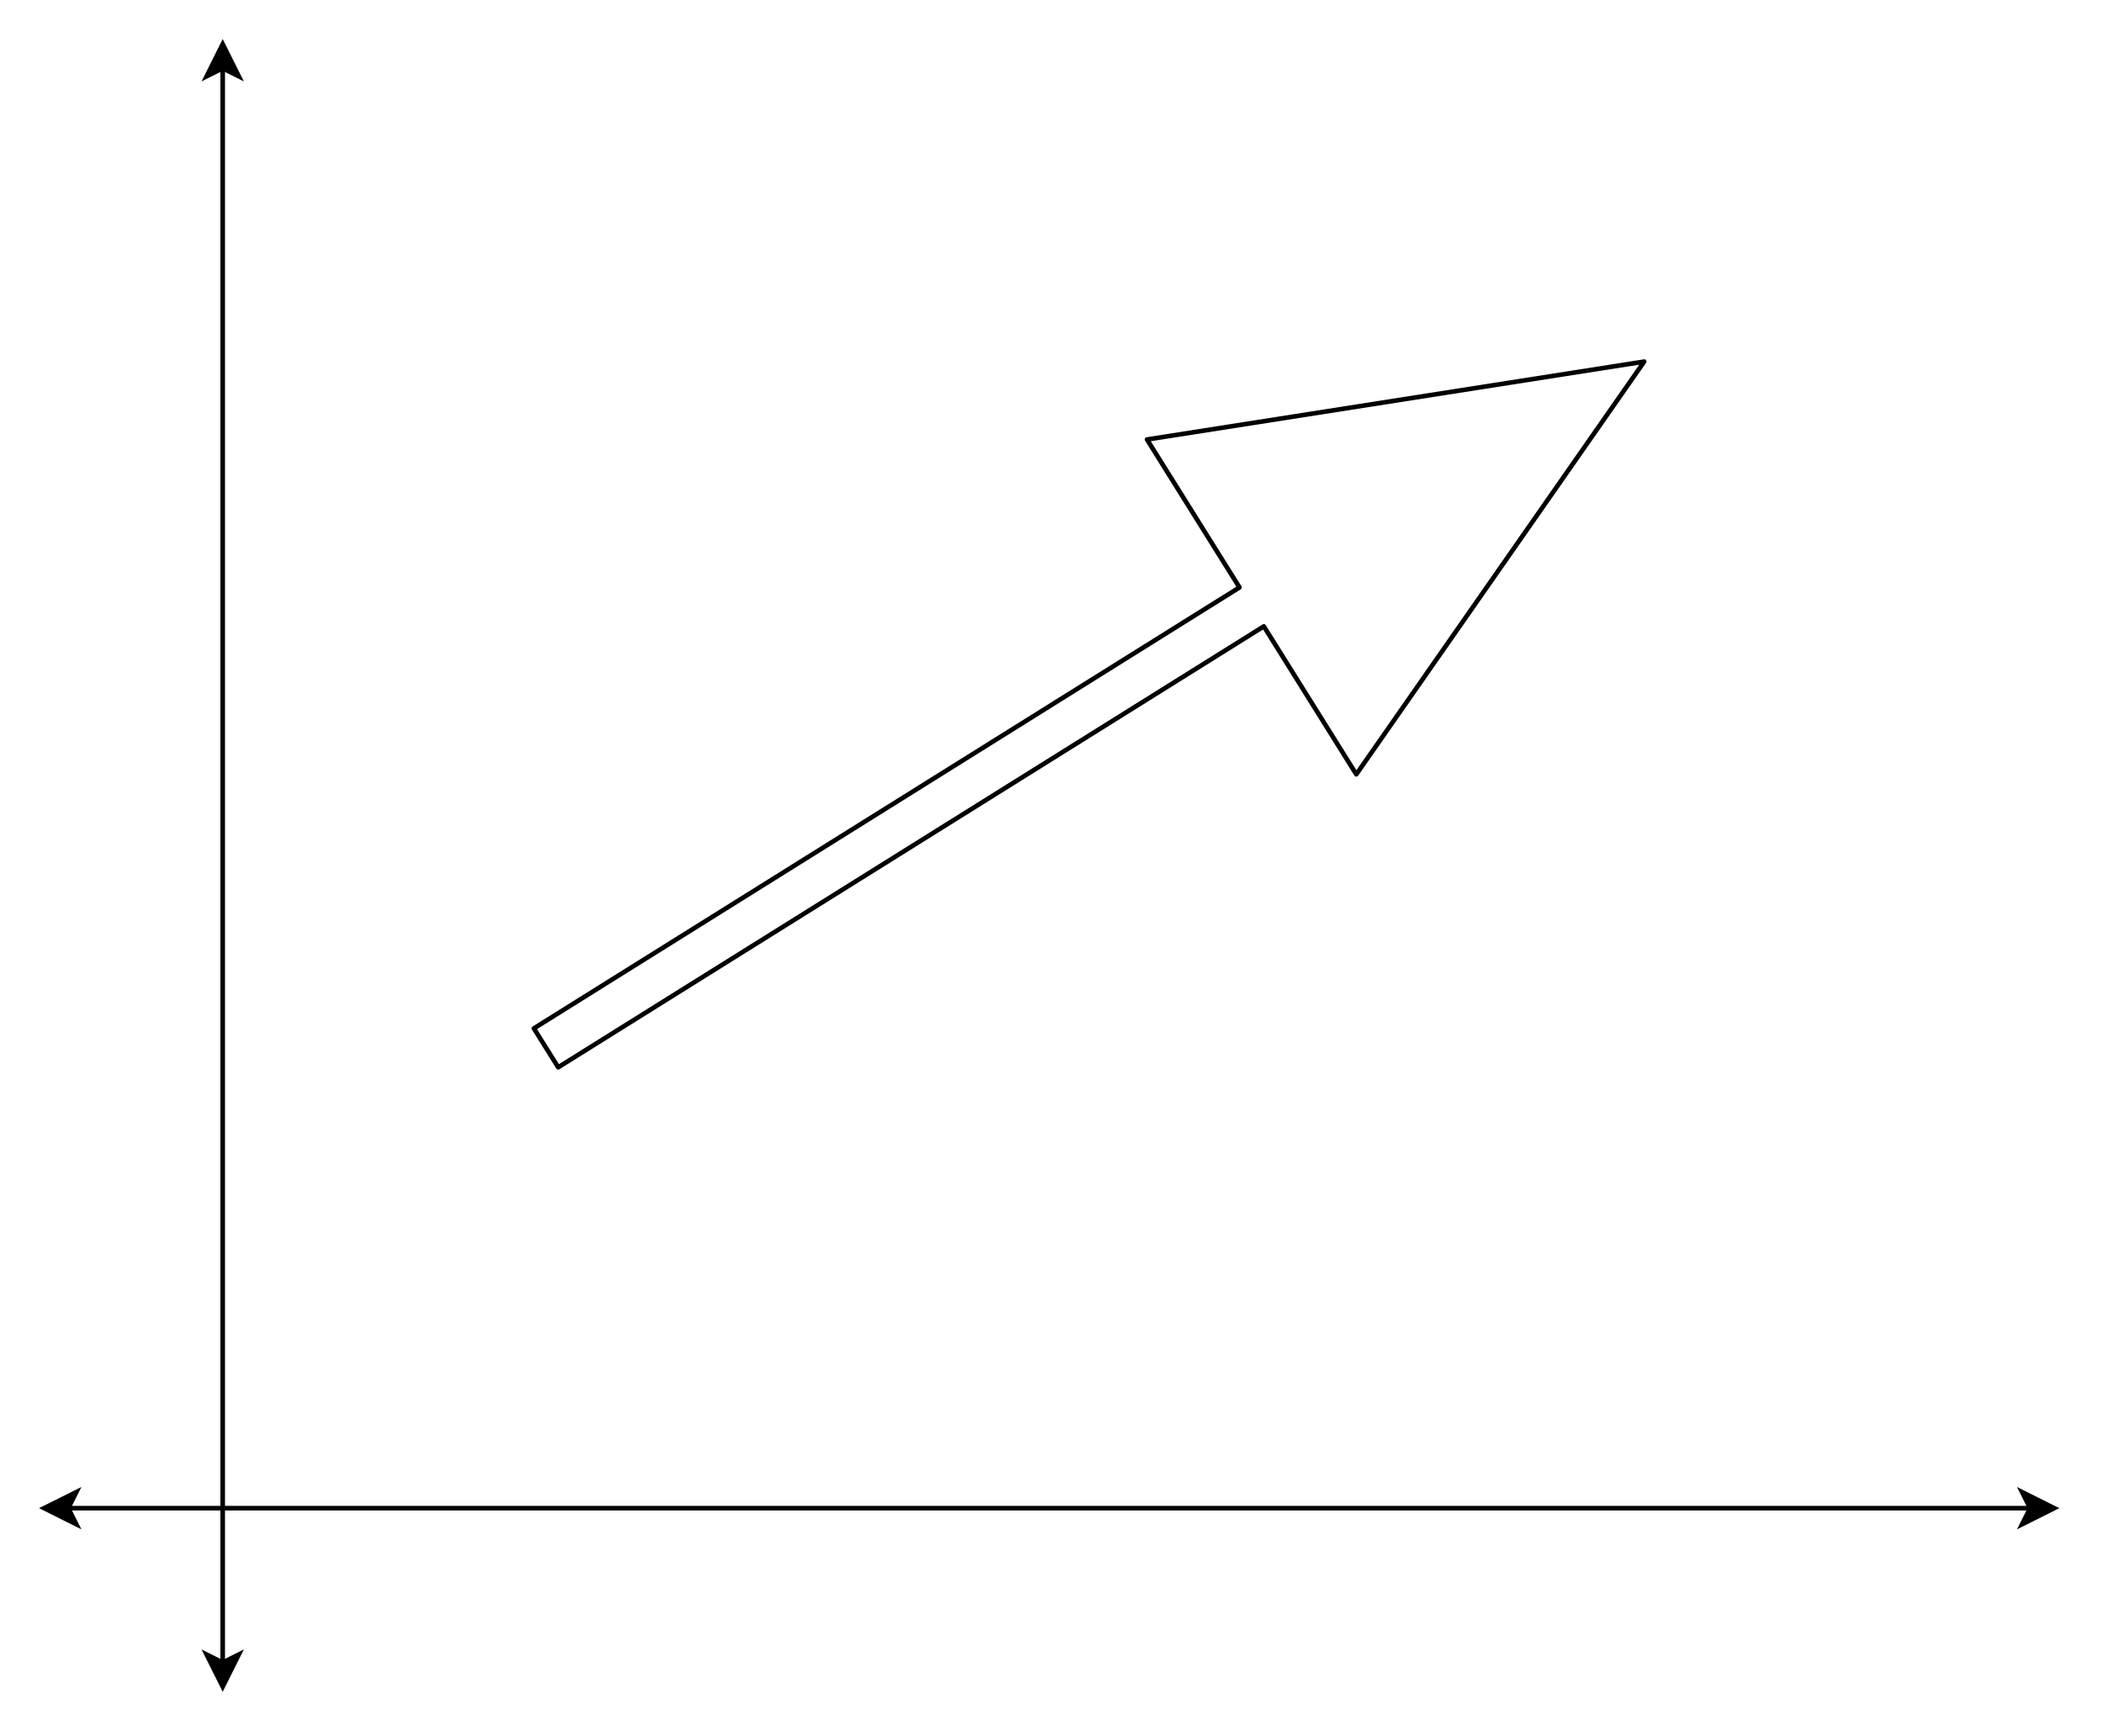
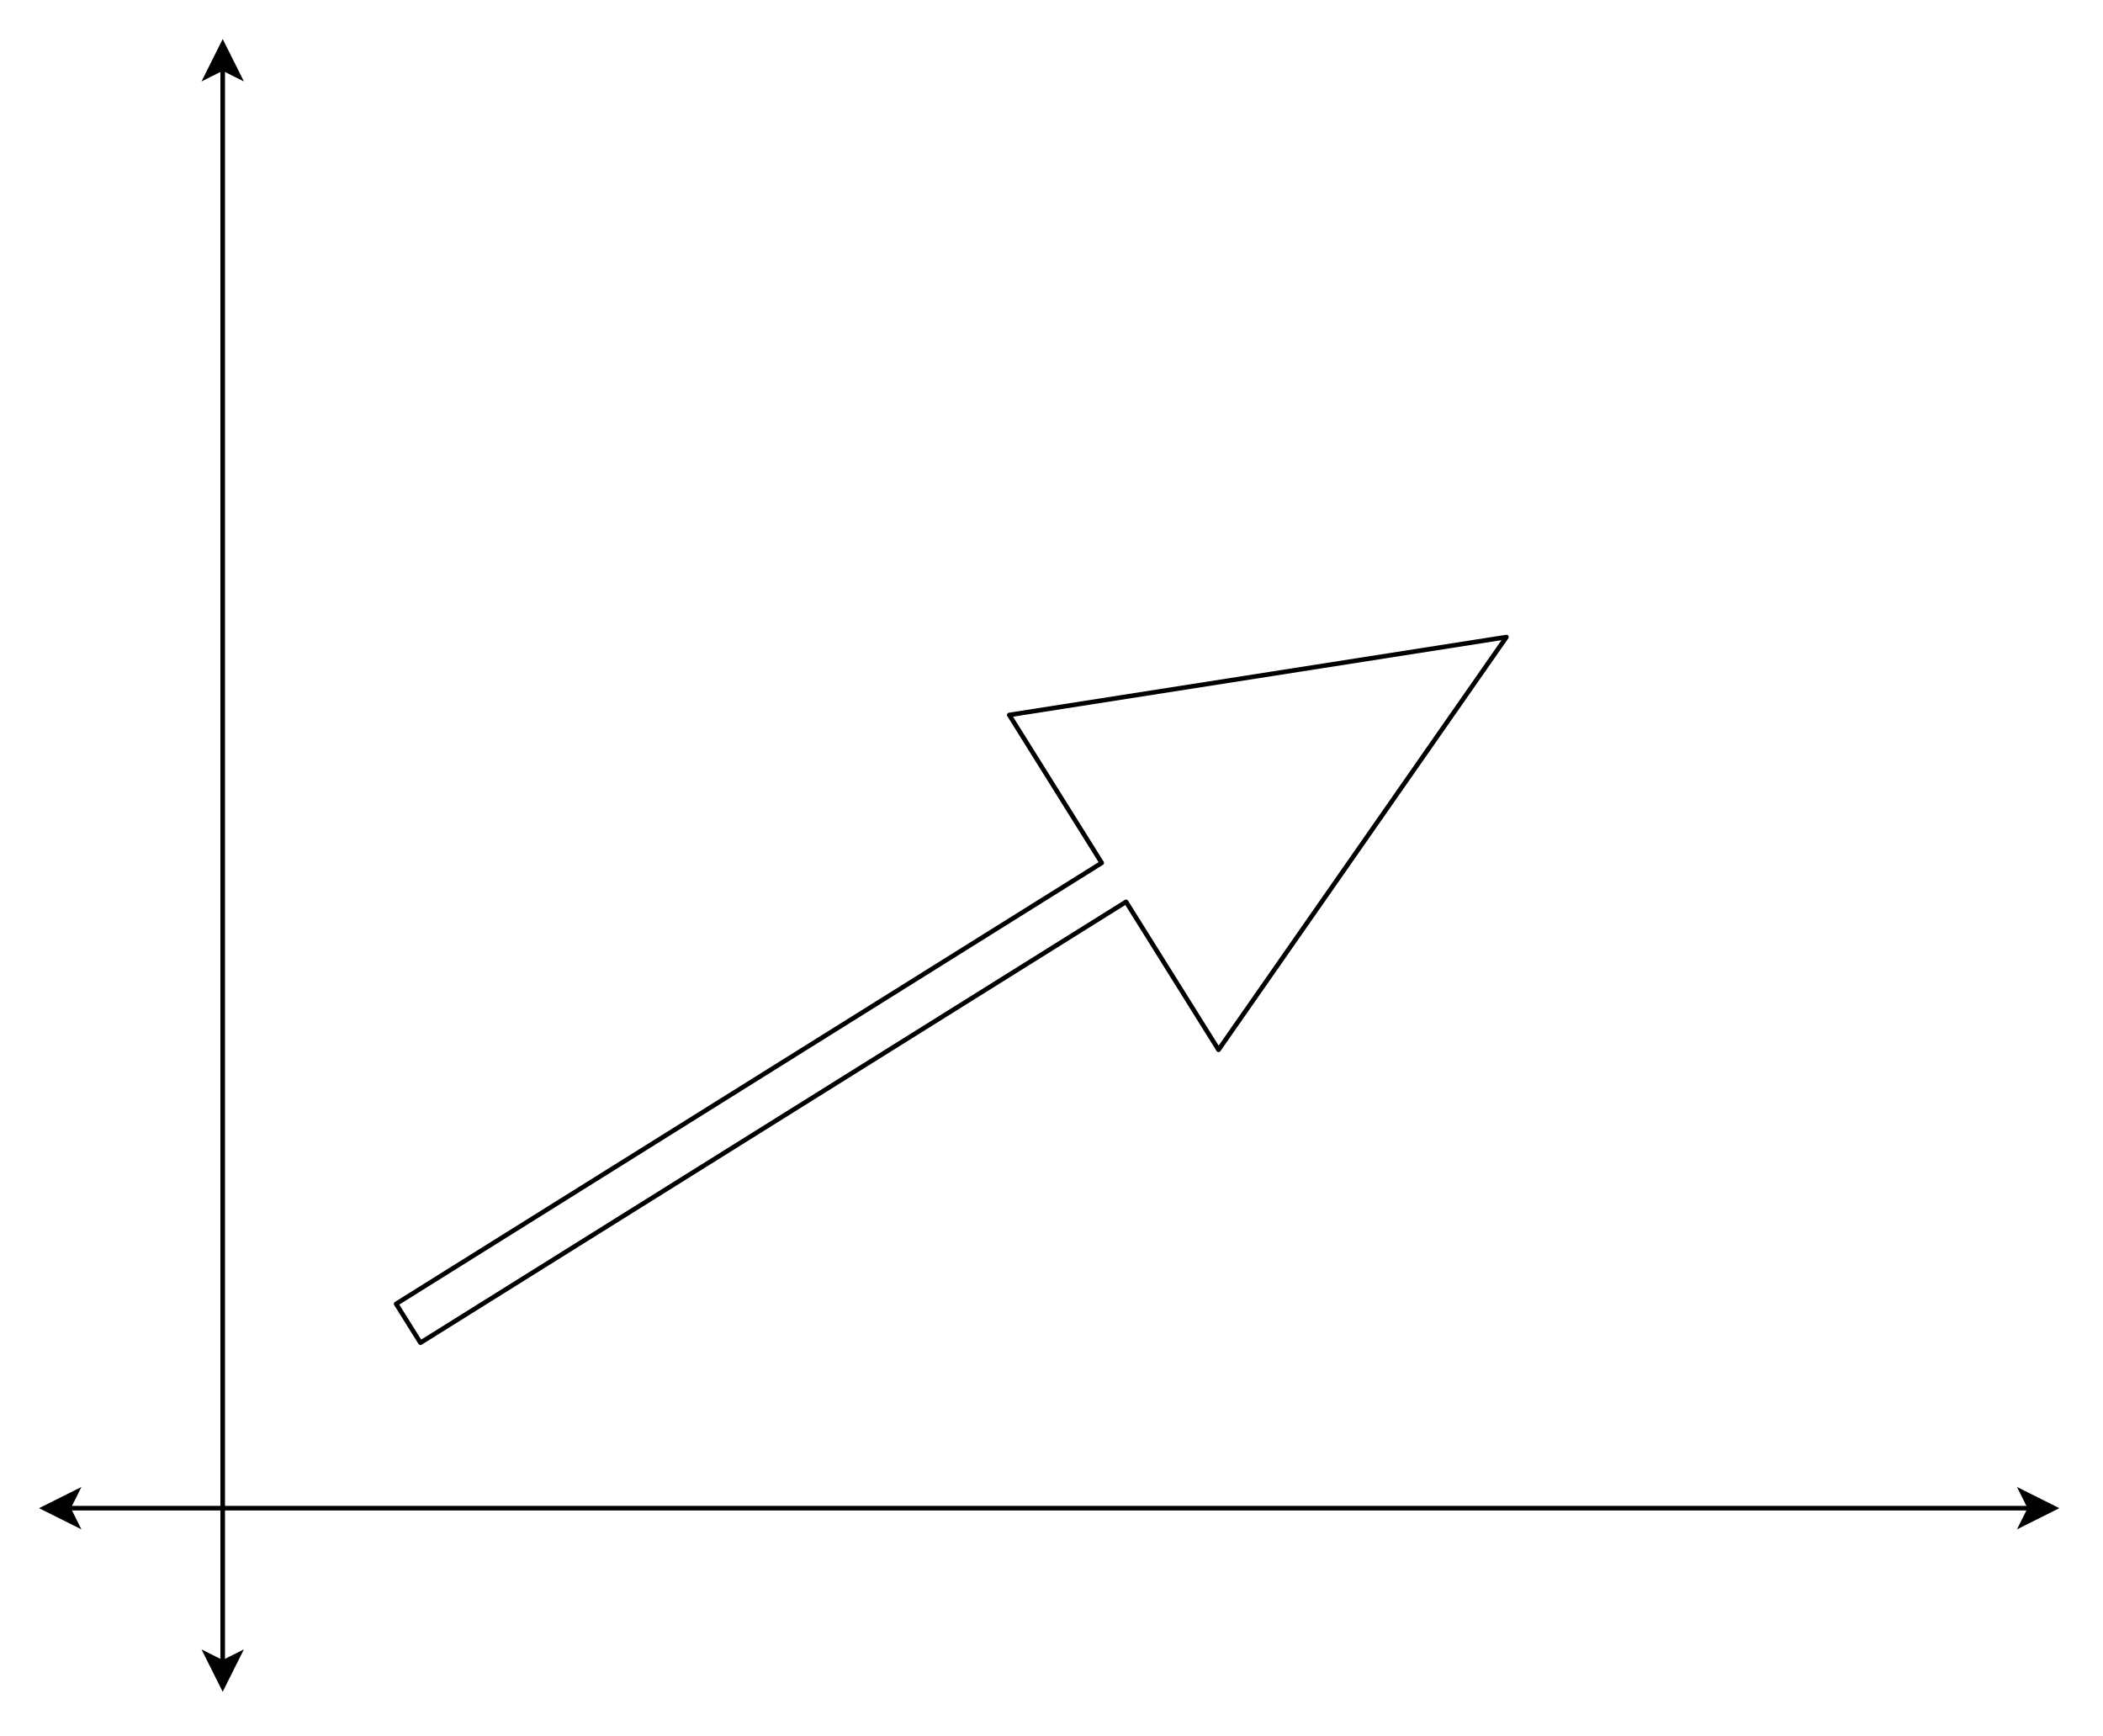
- <svg xmlns="http://www.w3.org/2000/svg" version="1.1" width="458px" height="378px" viewBox="-0.5 -0.5 458 378" content="&lt;mxfile host=&quot;app.diagrams.net&quot; modified=&quot;2021-08-07T16:00:16.461Z&quot; agent=&quot;5.0 (X11; Linux x86_64) AppleWebKit/537.36 (KHTML, like Gecko) Chrome/92.0.452.131 Safari/537.36&quot; etag=&quot;c5U6vOGYVTd0E3dC6F8x&quot; version=&quot;14.9.4&quot; type=&quot;github&quot;&gt;&lt;diagram id=&quot;esS2HNG6KFydLUVkfevG&quot; name=&quot;Page-1&quot;&gt;5ZVdT8IwFIZ/zS4x28rXLpUvjSExYqLxxtT1sDV0K3YFBr/e4s4YZSiGaGLizdI9PX17+r7N5pBeko8UncdjyUA4vstyh/Qd32+TwDy3YF2AVqdZgEhxViCvAhO+AYQu0gVnkFmFWkqh+dyGoUxTCLXFqFJyZZdNpbB3ndMIamASUlGnj5zpGGnbdauJa+BRjFsH5URCy2IEWUyZXO0hMnBIT0mpi1GS90BsvSt9KdYNP5ndNaYg1d9ZMB13w00jGAQv6W0ez+DpdThpYBhLKhZ4YGxWr0sHTN/z7XAqIL/cOuqQK0gZDvuhoFnGQwNjnQgDvGK+dKvTKt4xWkIu/I4h9e7xQMCsQPAsI5AJaLU2BasqhhZaG+8FUDIFgmq+tGOkeBuindxuhzvJTSe+ixfXK3Xw3vpt15bI5EKFgKv2bT8QIoEt5HkHQpqqCHRNyAz2jl2hj1SPJzwb3bypwf0GnknW8h9YzKDR8E4nfDTNzPSlvwz5r0fYtI0n5ybY7J4Q+uUE/X+b4IHxTffMBGs6P5Sfea2+30V59RMkg3c=&lt;/diagram&gt;&lt;/mxfile&gt;" resource="https://app.diagrams.net/#Hmikee-AI%2FBitcoin-Price-Prediction%2Fmain%2Fnew.svg">
+ <svg xmlns="http://www.w3.org/2000/svg" version="1.1" width="458px" height="378px" viewBox="-0.5 -0.5 458 378" content="&lt;mxfile host=&quot;app.diagrams.net&quot; modified=&quot;2021-08-07T16:00:20.819Z&quot; agent=&quot;5.0 (X11; Linux x86_64) AppleWebKit/537.36 (KHTML, like Gecko) Chrome/92.0.452.131 Safari/537.36&quot; etag=&quot;AJdE7cpyiZRwmaS7wug2&quot; version=&quot;14.9.4&quot; type=&quot;github&quot;&gt;&lt;diagram id=&quot;esS2HNG6KFydLUVkfevG&quot; name=&quot;Page-1&quot;&gt;5ZVbT8IwFIB/zR4x28r1UblpDIkRE40vpq6HraFbsSsw+PUWd8o2hmKIJia+kPbr6enp+RrmkH6cjRVdRBPJQDi+yzKHDBzfb5Oe+d2BTQ5anWYOQsVZjrwCTPkWELpIl5xBWgnUUgrNF1UYyCSBQFcYVUquq2EzKaqnLmgINTANqKjTR850hLTtusXCNfAwwqN7diGmNhhBGlEm1yVEhg7pKyl1PoqzPohd72xf8n2jT1b3hSlI9Hc2zCbdYNvoDXsvyW0WzeHpdTRtoIwVFUu8MBarN7YDpu7FbjgTkF3uOuqQK0gYDgeBoGnKAwMjHQsDvHzddqvTyueolpALv2NIvXq8ELCKELzLGGQMWm1MwLrQ0MLWRiUBlikQVPNVVSPF1xDu0+1PuJPcVOK7+HA9qw3fLbFzmyKVSxUA7iq3/SARaVcTeZ2DRJqqEHQtkRmUrl2gD6vHDc/HN29qeL+FZ5K2/AcWMWg0vNOGj9pMTV36S8l/XWHzwGD7TIPN7olEv2zQ/7cGDxrfdM80WMvzQ/7MtPj/zsOLjyAZvgM=&lt;/diagram&gt;&lt;/mxfile&gt;" resource="https://app.diagrams.net/#Hmikee-AI%2FBitcoin-Price-Prediction%2Fmain%2Fnew.svg">
  <defs />
  <g>
-     <path d="M 121.07 231.97 L 115.77 223.5 L 269.44 127.45 L 249.3 95.23 L 357.58 78.26 L 294.88 168.16 L 274.74 135.93 Z" fill="none" stroke="#000000" stroke-linejoin="round" stroke-miterlimit="10" pointer-events="all" />
+     <path d="M 91.07 291.97 L 85.77 283.5 L 239.44 187.45 L 219.3 155.23 L 327.58 138.26 L 264.88 228.16 L 244.74 195.93 Z" fill="none" stroke="#000000" stroke-linejoin="round" stroke-miterlimit="10" pointer-events="all" />
    <path d="M 14.37 328 L 441.63 328" fill="none" stroke="#000000" stroke-miterlimit="10" pointer-events="stroke" />
    <path d="M 9.12 328 L 16.12 324.5 L 14.37 328 L 16.12 331.5 Z" fill="#000000" stroke="#000000" stroke-miterlimit="10" pointer-events="all" />
    <path d="M 446.88 328 L 439.88 331.5 L 441.63 328 L 439.88 324.5 Z" fill="#000000" stroke="#000000" stroke-miterlimit="10" pointer-events="all" />
    <path d="M 48 361.63 L 48 14.37" fill="none" stroke="#000000" stroke-miterlimit="10" pointer-events="stroke" />
    <path d="M 48 366.88 L 44.5 359.88 L 48 361.63 L 51.5 359.88 Z" fill="#000000" stroke="#000000" stroke-miterlimit="10" pointer-events="all" />
    <path d="M 48 9.12 L 51.5 16.12 L 48 14.37 L 44.5 16.12 Z" fill="#000000" stroke="#000000" stroke-miterlimit="10" pointer-events="all" />
  </g>
</svg>
